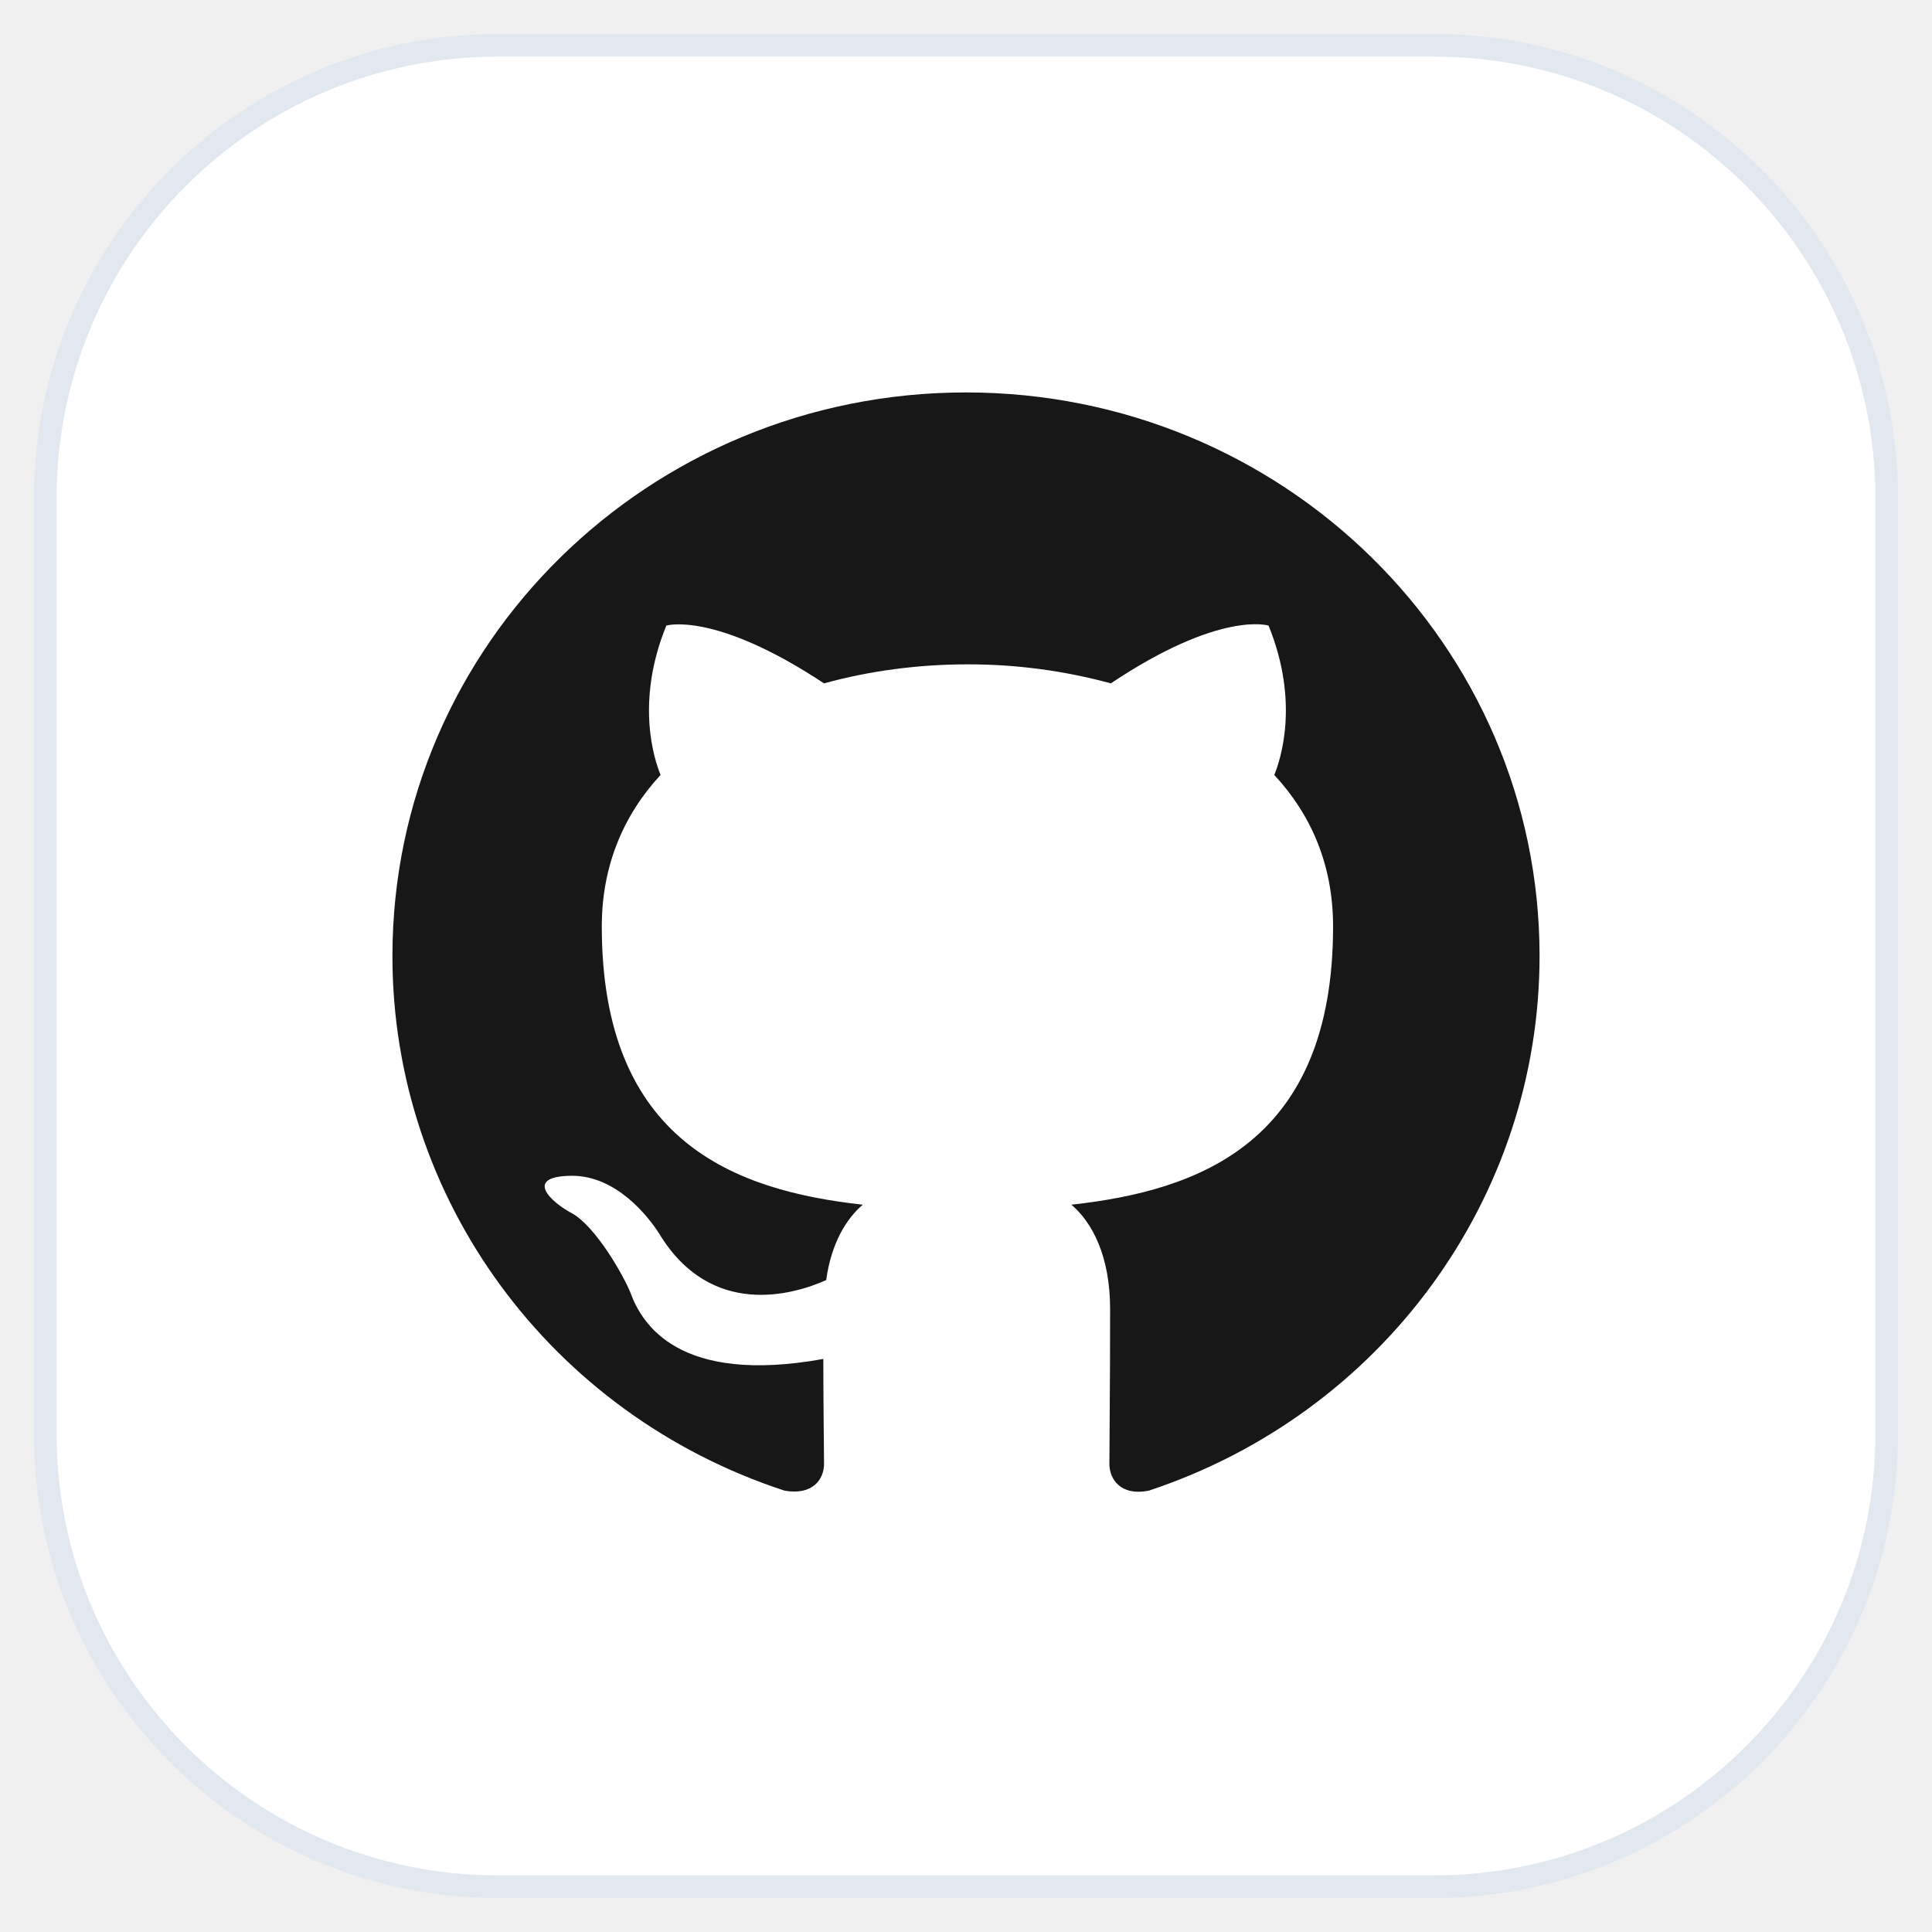
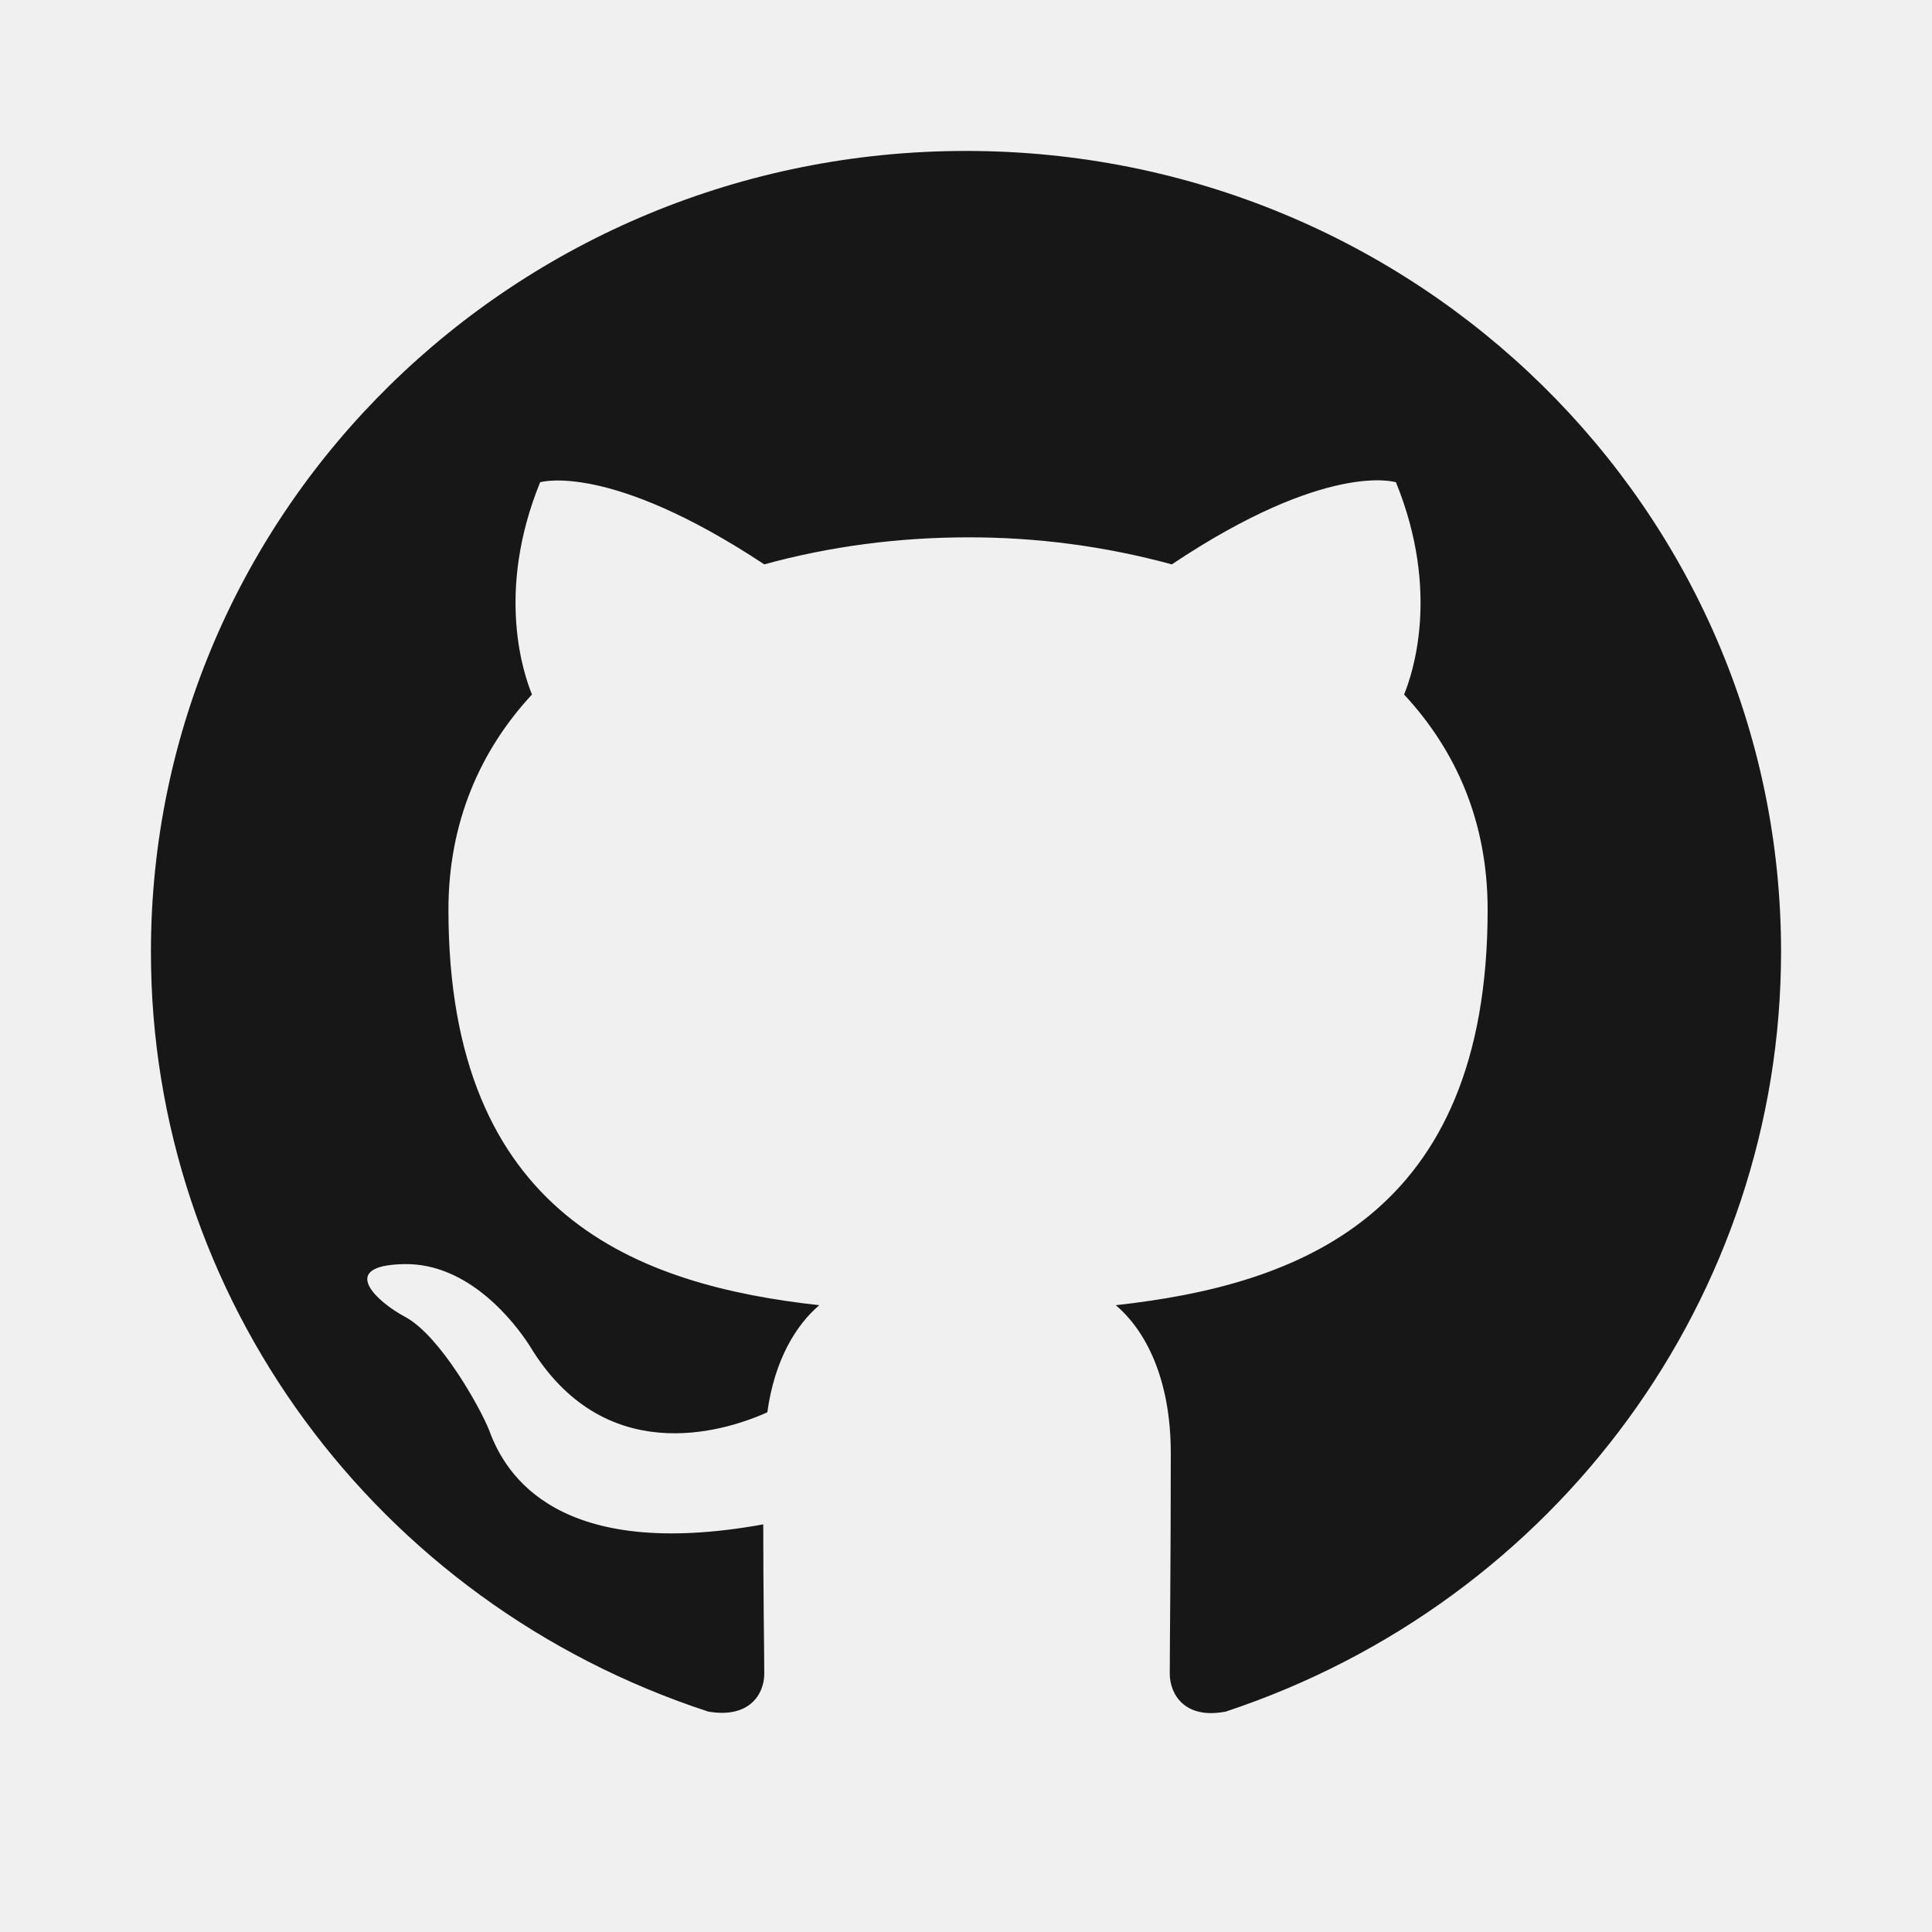
<svg xmlns="http://www.w3.org/2000/svg" width="128" height="128" viewBox="0 0 128 128">
-   <rect x="3" y="3" width="122" height="122" rx="30" fill="#ffffff" stroke="#e2e8f0" stroke-width="1.5" />
-   <svg fill="#181717" fill-rule="evenodd" height="76" style="flex:none;line-height:1" viewBox="0 0 24 24" width="76" x="26" y="26" preserveAspectRatio="xMidYMid meet">
+   <svg fill="#181717" fill-rule="evenodd" height="108" style="flex:none;line-height:1" viewBox="0 0 24 24" width="108" x="10" y="10" preserveAspectRatio="xMidYMid meet">
    <path d="M12 0c6.63 0 12 5.276 12 11.79-.001 5.067-3.29 9.567-8.175 11.187-.6.118-.825-.25-.825-.56 0-.398.015-1.665.015-3.242 0-1.105-.375-1.813-.81-2.181 2.67-.295 5.475-1.297 5.475-5.822 0-1.297-.465-2.344-1.23-3.169.12-.295.54-1.503-.12-3.125 0 0-1.005-.324-3.3 1.209a11.32 11.32 0 00-3-.398c-1.02 0-2.04.133-3 .398-2.295-1.518-3.3-1.209-3.3-1.209-.66 1.622-.24 2.83-.12 3.125-.765.825-1.23 1.887-1.23 3.169 0 4.51 2.79 5.527 5.46 5.822-.345.294-.66.81-.765 1.577-.69.31-2.415.81-3.495-.973-.225-.354-.9-1.223-1.845-1.209-1.005.015-.405.56.015.781.51.28 1.095 1.327 1.23 1.666.24.663 1.02 1.93 4.035 1.385 0 .988.015 1.916.015 2.196 0 .31-.225.664-.825.56C3.303 21.374-.003 16.867 0 11.791 0 5.276 5.37 0 12 0z" />
  </svg>
</svg>
